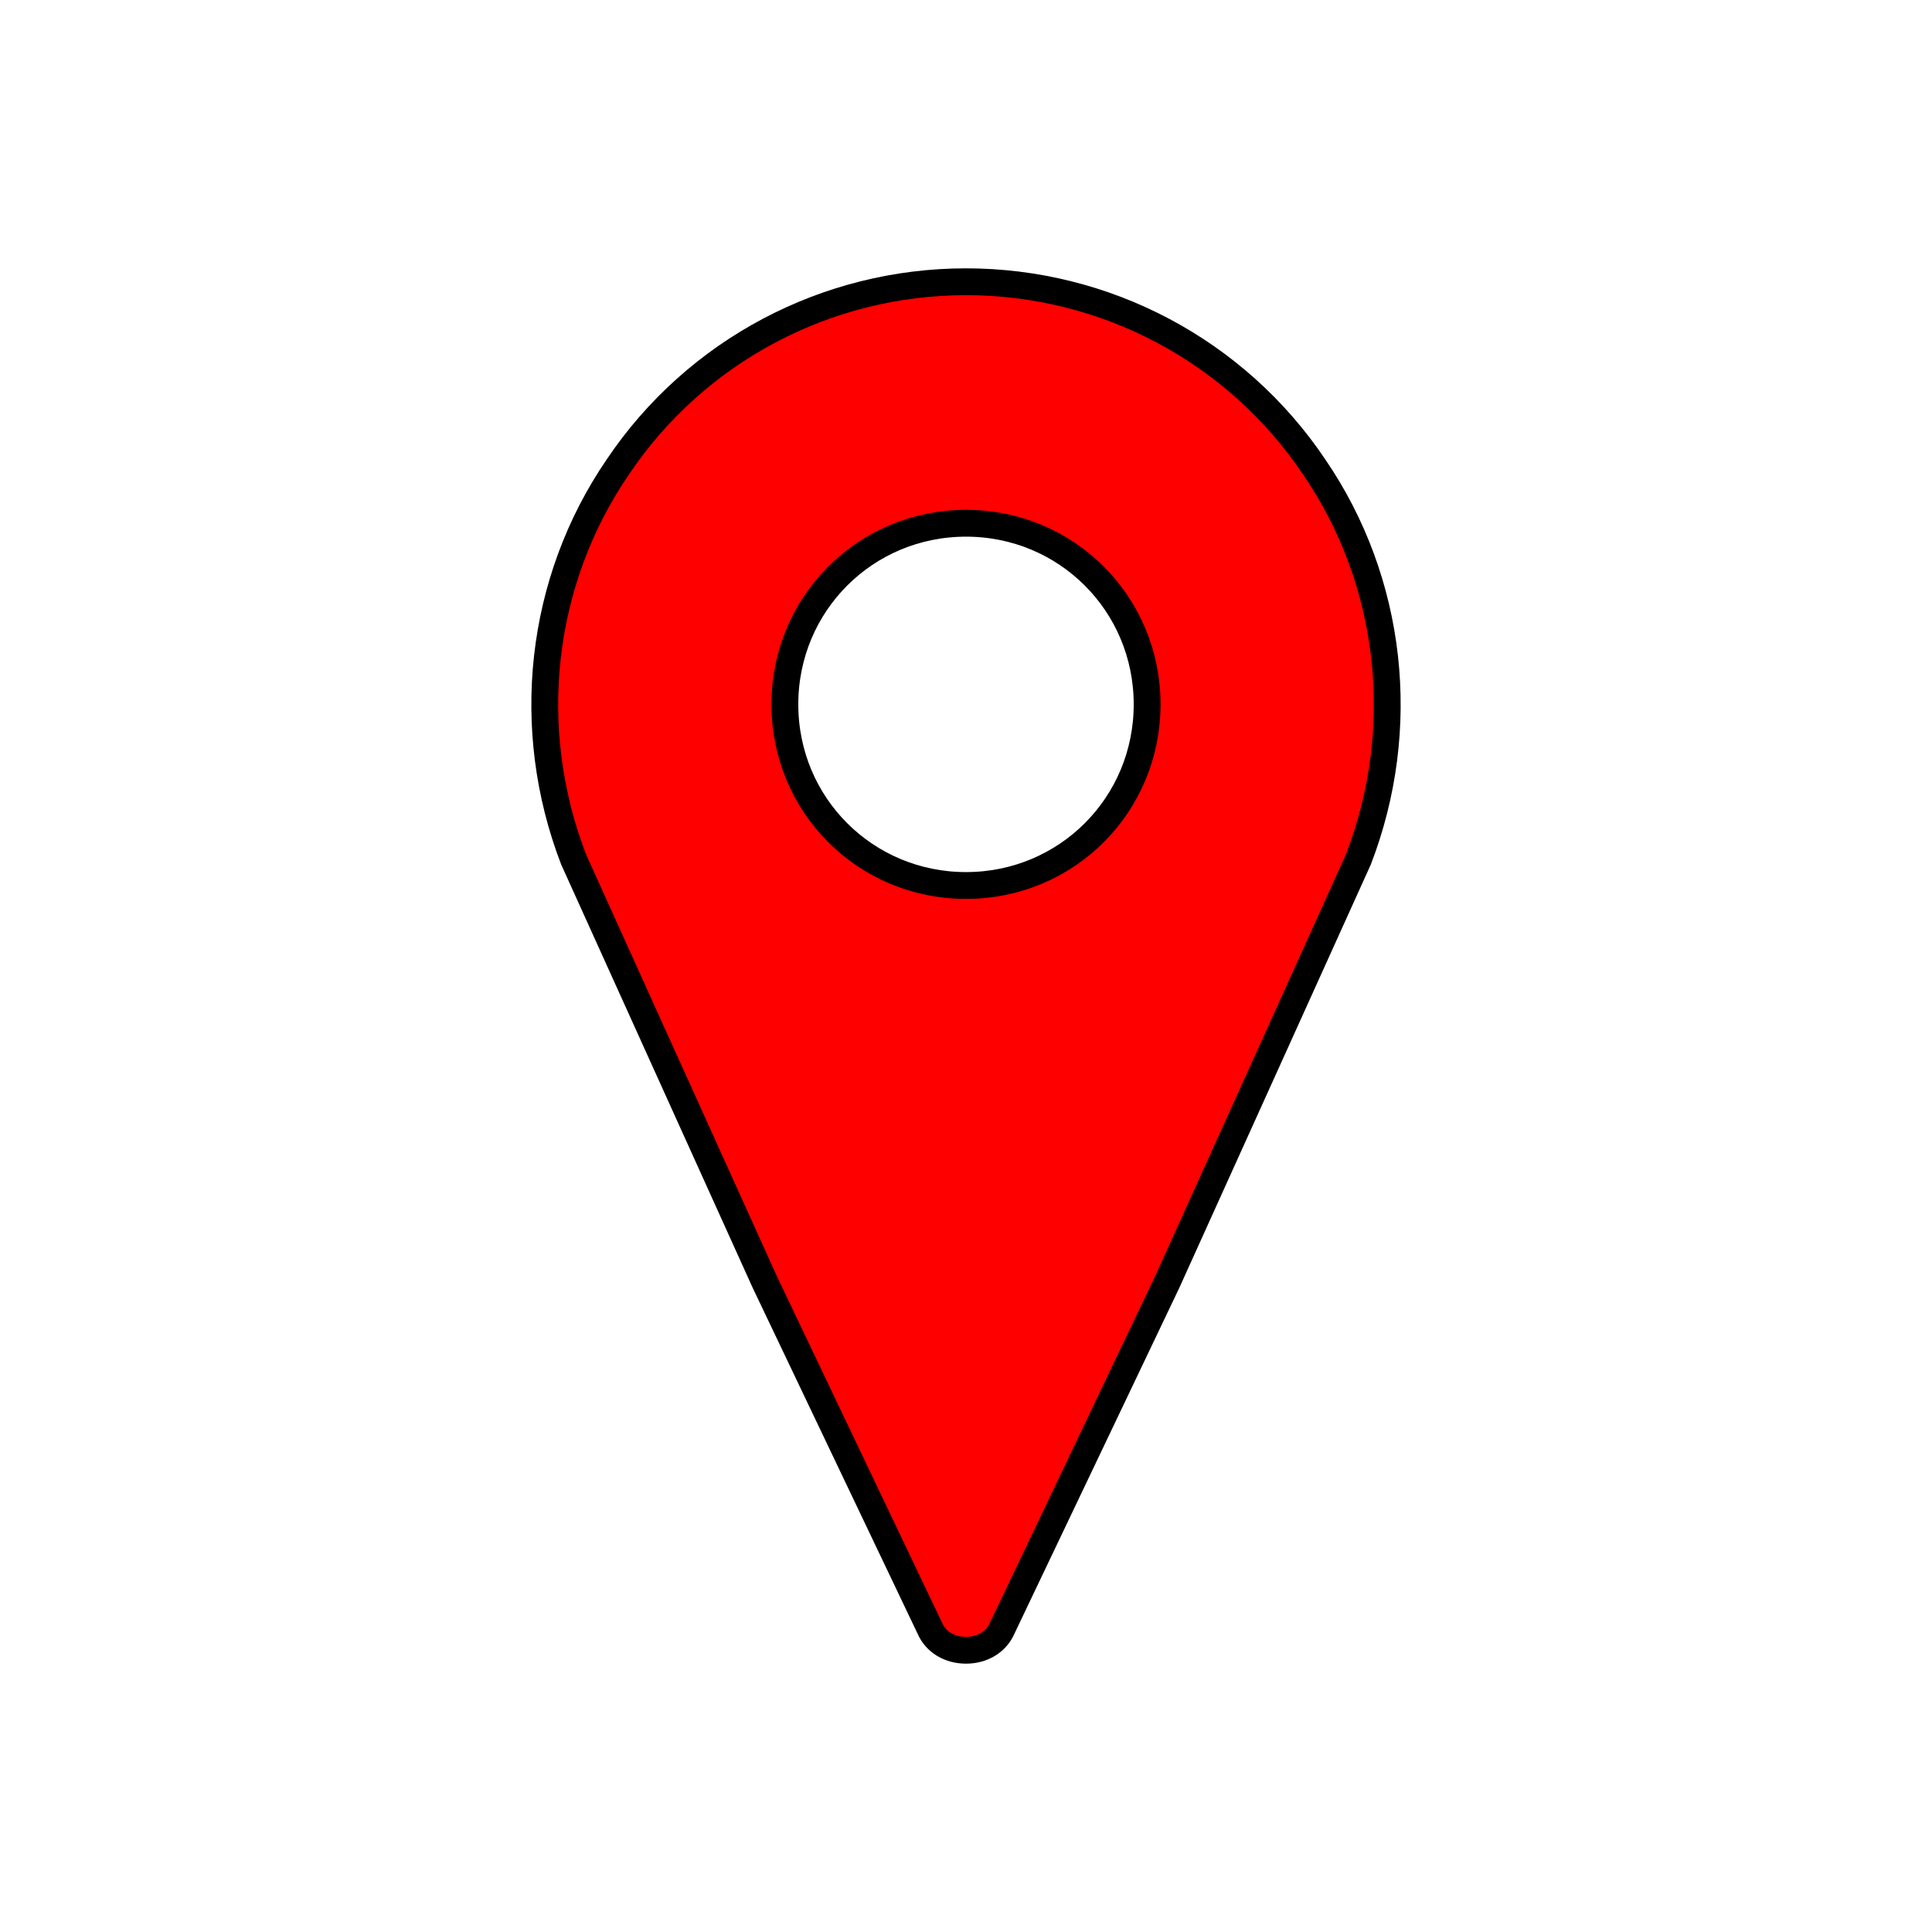
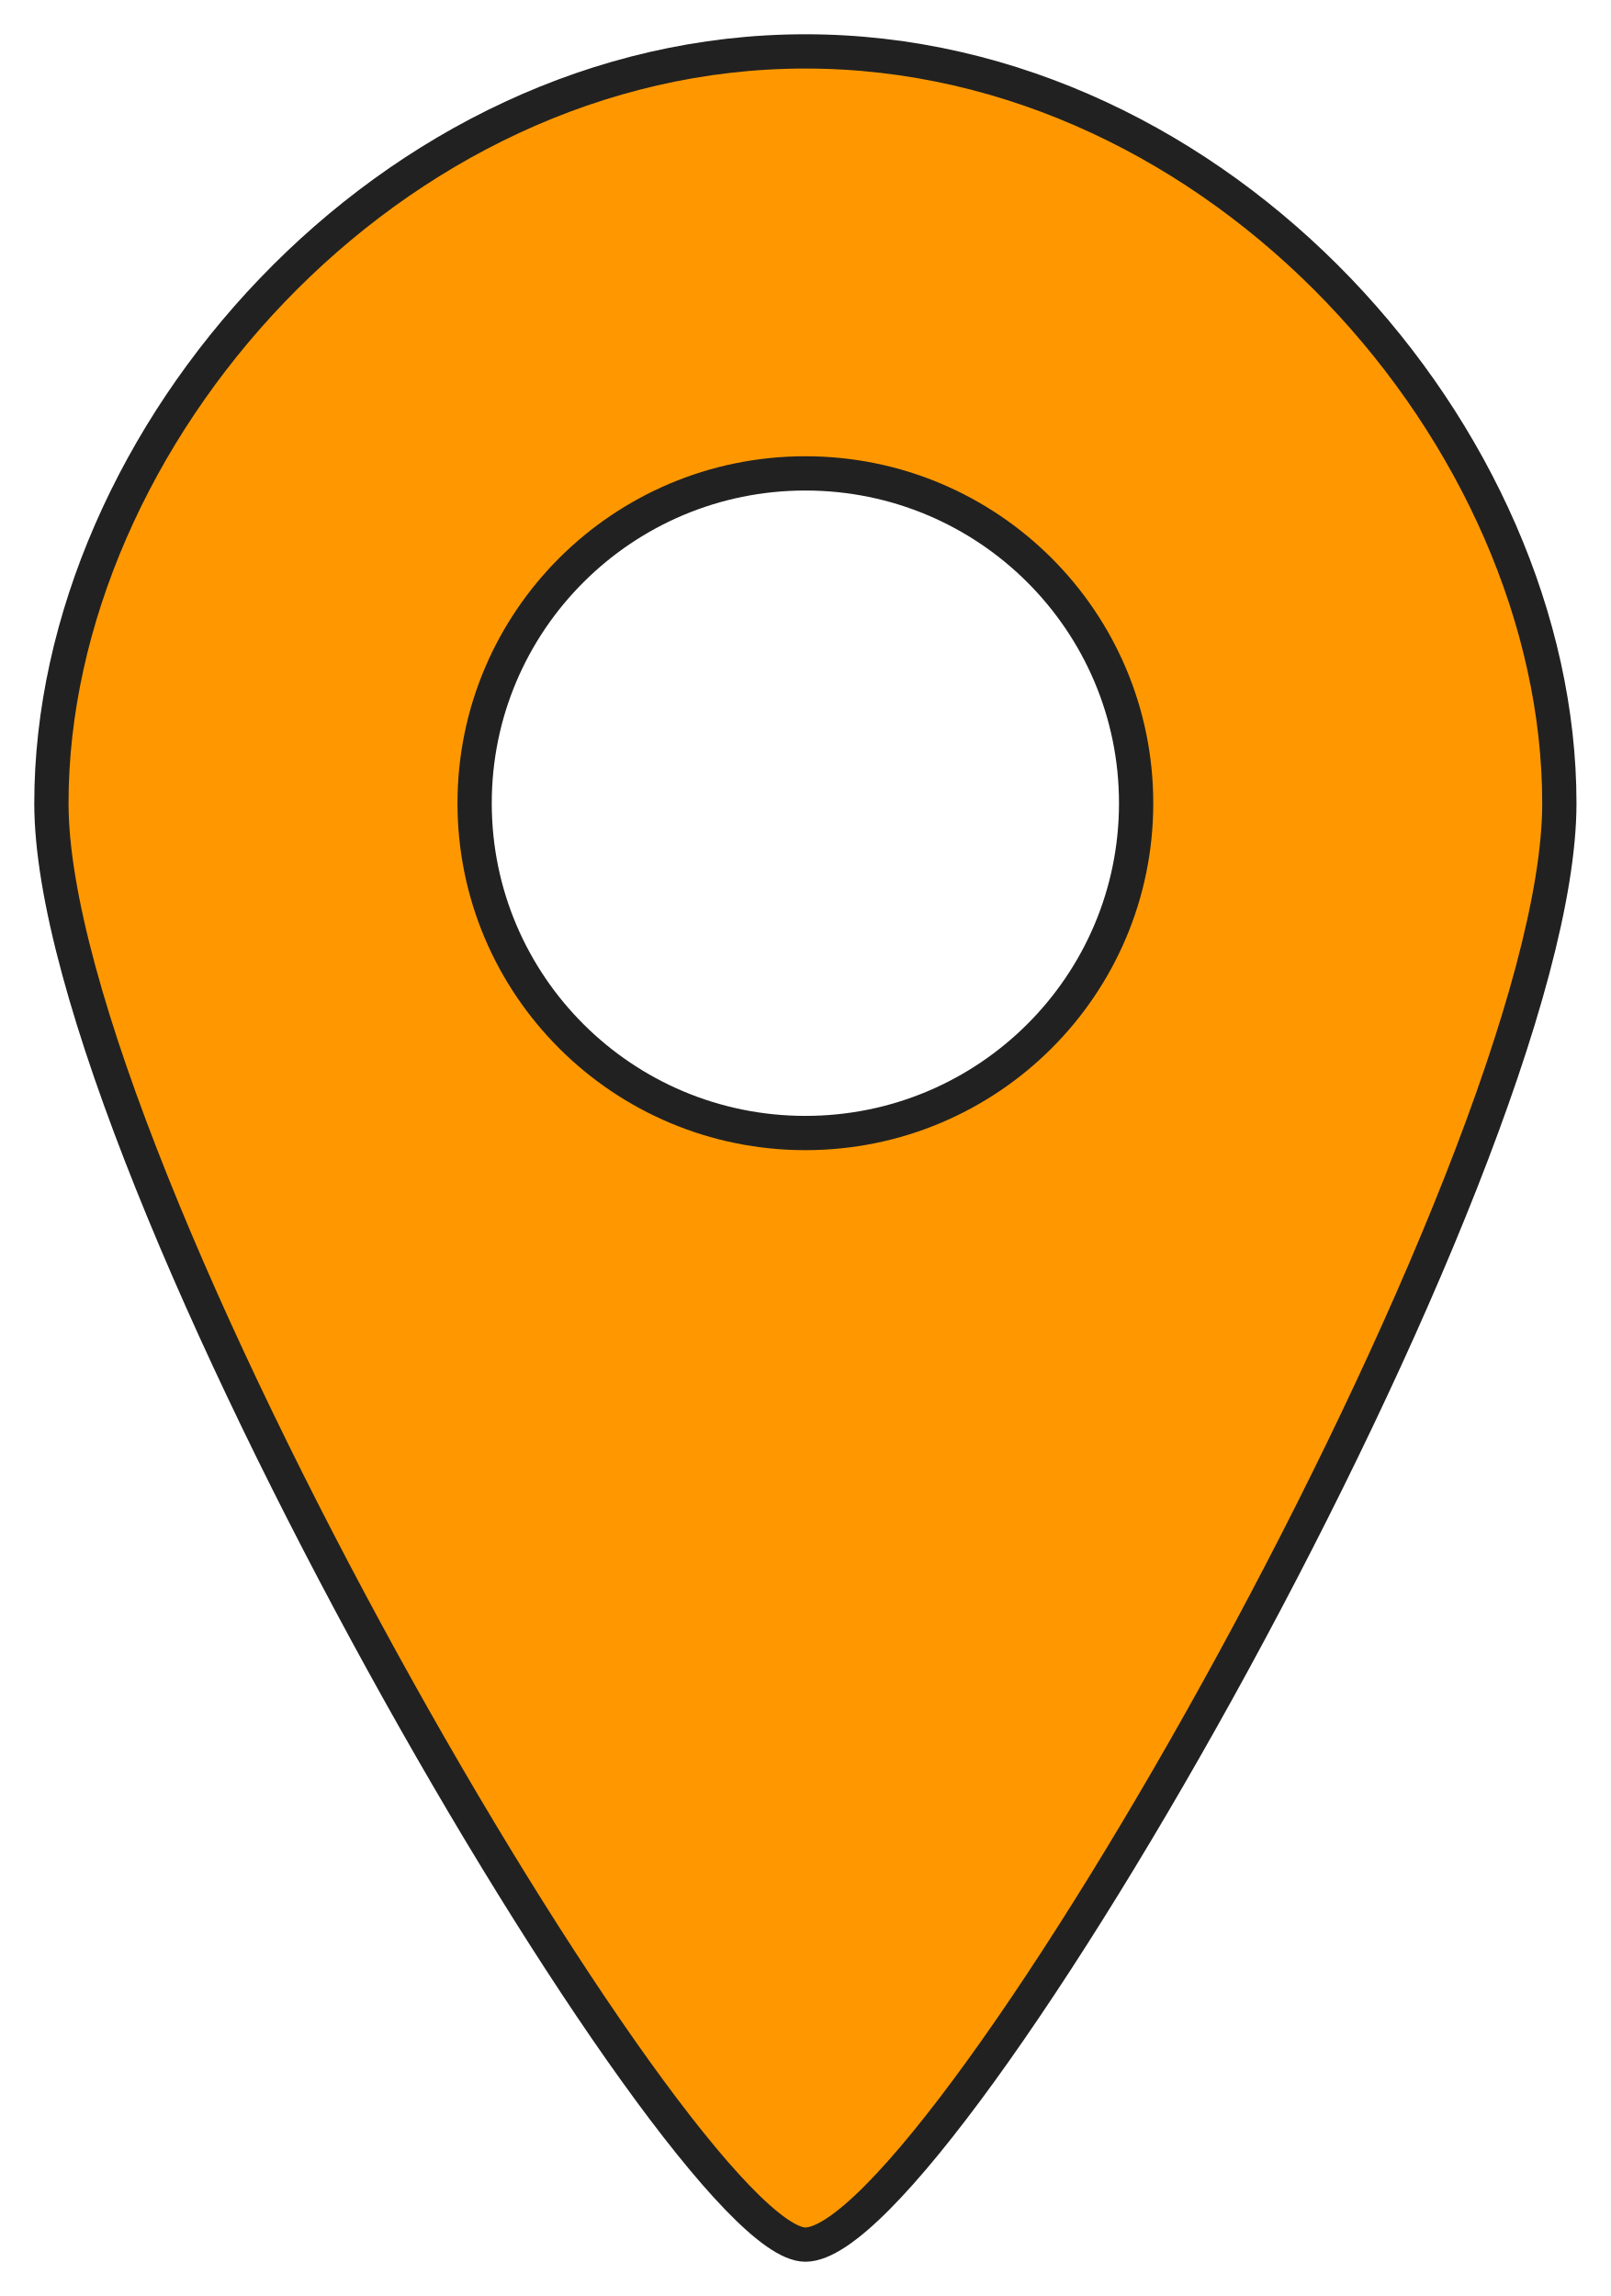
- <svg xmlns="http://www.w3.org/2000/svg" viewBox="0 0 96 96" id="Icons_Marker" overflow="hidden">
-   <g>
-     <path d="M48 44C43 44 39 40 39 35 39 30 43 26 48 26 53 26 57 30 57 35 57 40 53 44 48 44ZM48 14C41.1 14 34.6 17.4 30.7 23.2 26.8 28.9 26 36.2 28.5 42.7L38 63.7 46.2 80.9C46.5 81.6 47.2 82 48 82 48.8 82 49.5 81.6 49.8 80.9L58 63.7 67.5 42.7C70 36.2 69.2 28.9 65.3 23.2 61.4 17.4 54.9 14 48 14Z" stroke="#000000" stroke-width="1.333" stroke-linecap="butt" stroke-opacity="1" fill="#FF0000" fill-opacity="1" />
+ <svg xmlns="http://www.w3.org/2000/svg" width="47" height="67" overflow="hidden">
+   <defs>
+     <clipPath id="clip0">
+       <path d="M417 218 464 218 464 285 417 285Z" fill-rule="evenodd" clip-rule="evenodd" />
+     </clipPath>
+   </defs>
+   <g clip-path="url(#clip0)" transform="translate(-417 -218)">
+     <path d="M440.5 231.814C435.17 231.814 430.849 236.123 430.849 241.439 430.849 246.754 435.17 251.063 440.5 251.063 445.83 251.063 450.151 246.754 450.151 241.439 450.151 236.123 445.83 231.814 440.5 231.814ZM440.5 219.5C452.65 219.5 462.5 230.772 462.5 241.439 462.5 252.105 444.501 283.5 440.5 283.5 436.887 283.5 418.5 252.105 418.5 241.439 418.5 230.772 428.35 219.5 440.5 219.5Z" stroke="#212121" stroke-miterlimit="8" fill="#FF9800" fill-rule="evenodd" />
  </g>
</svg>
